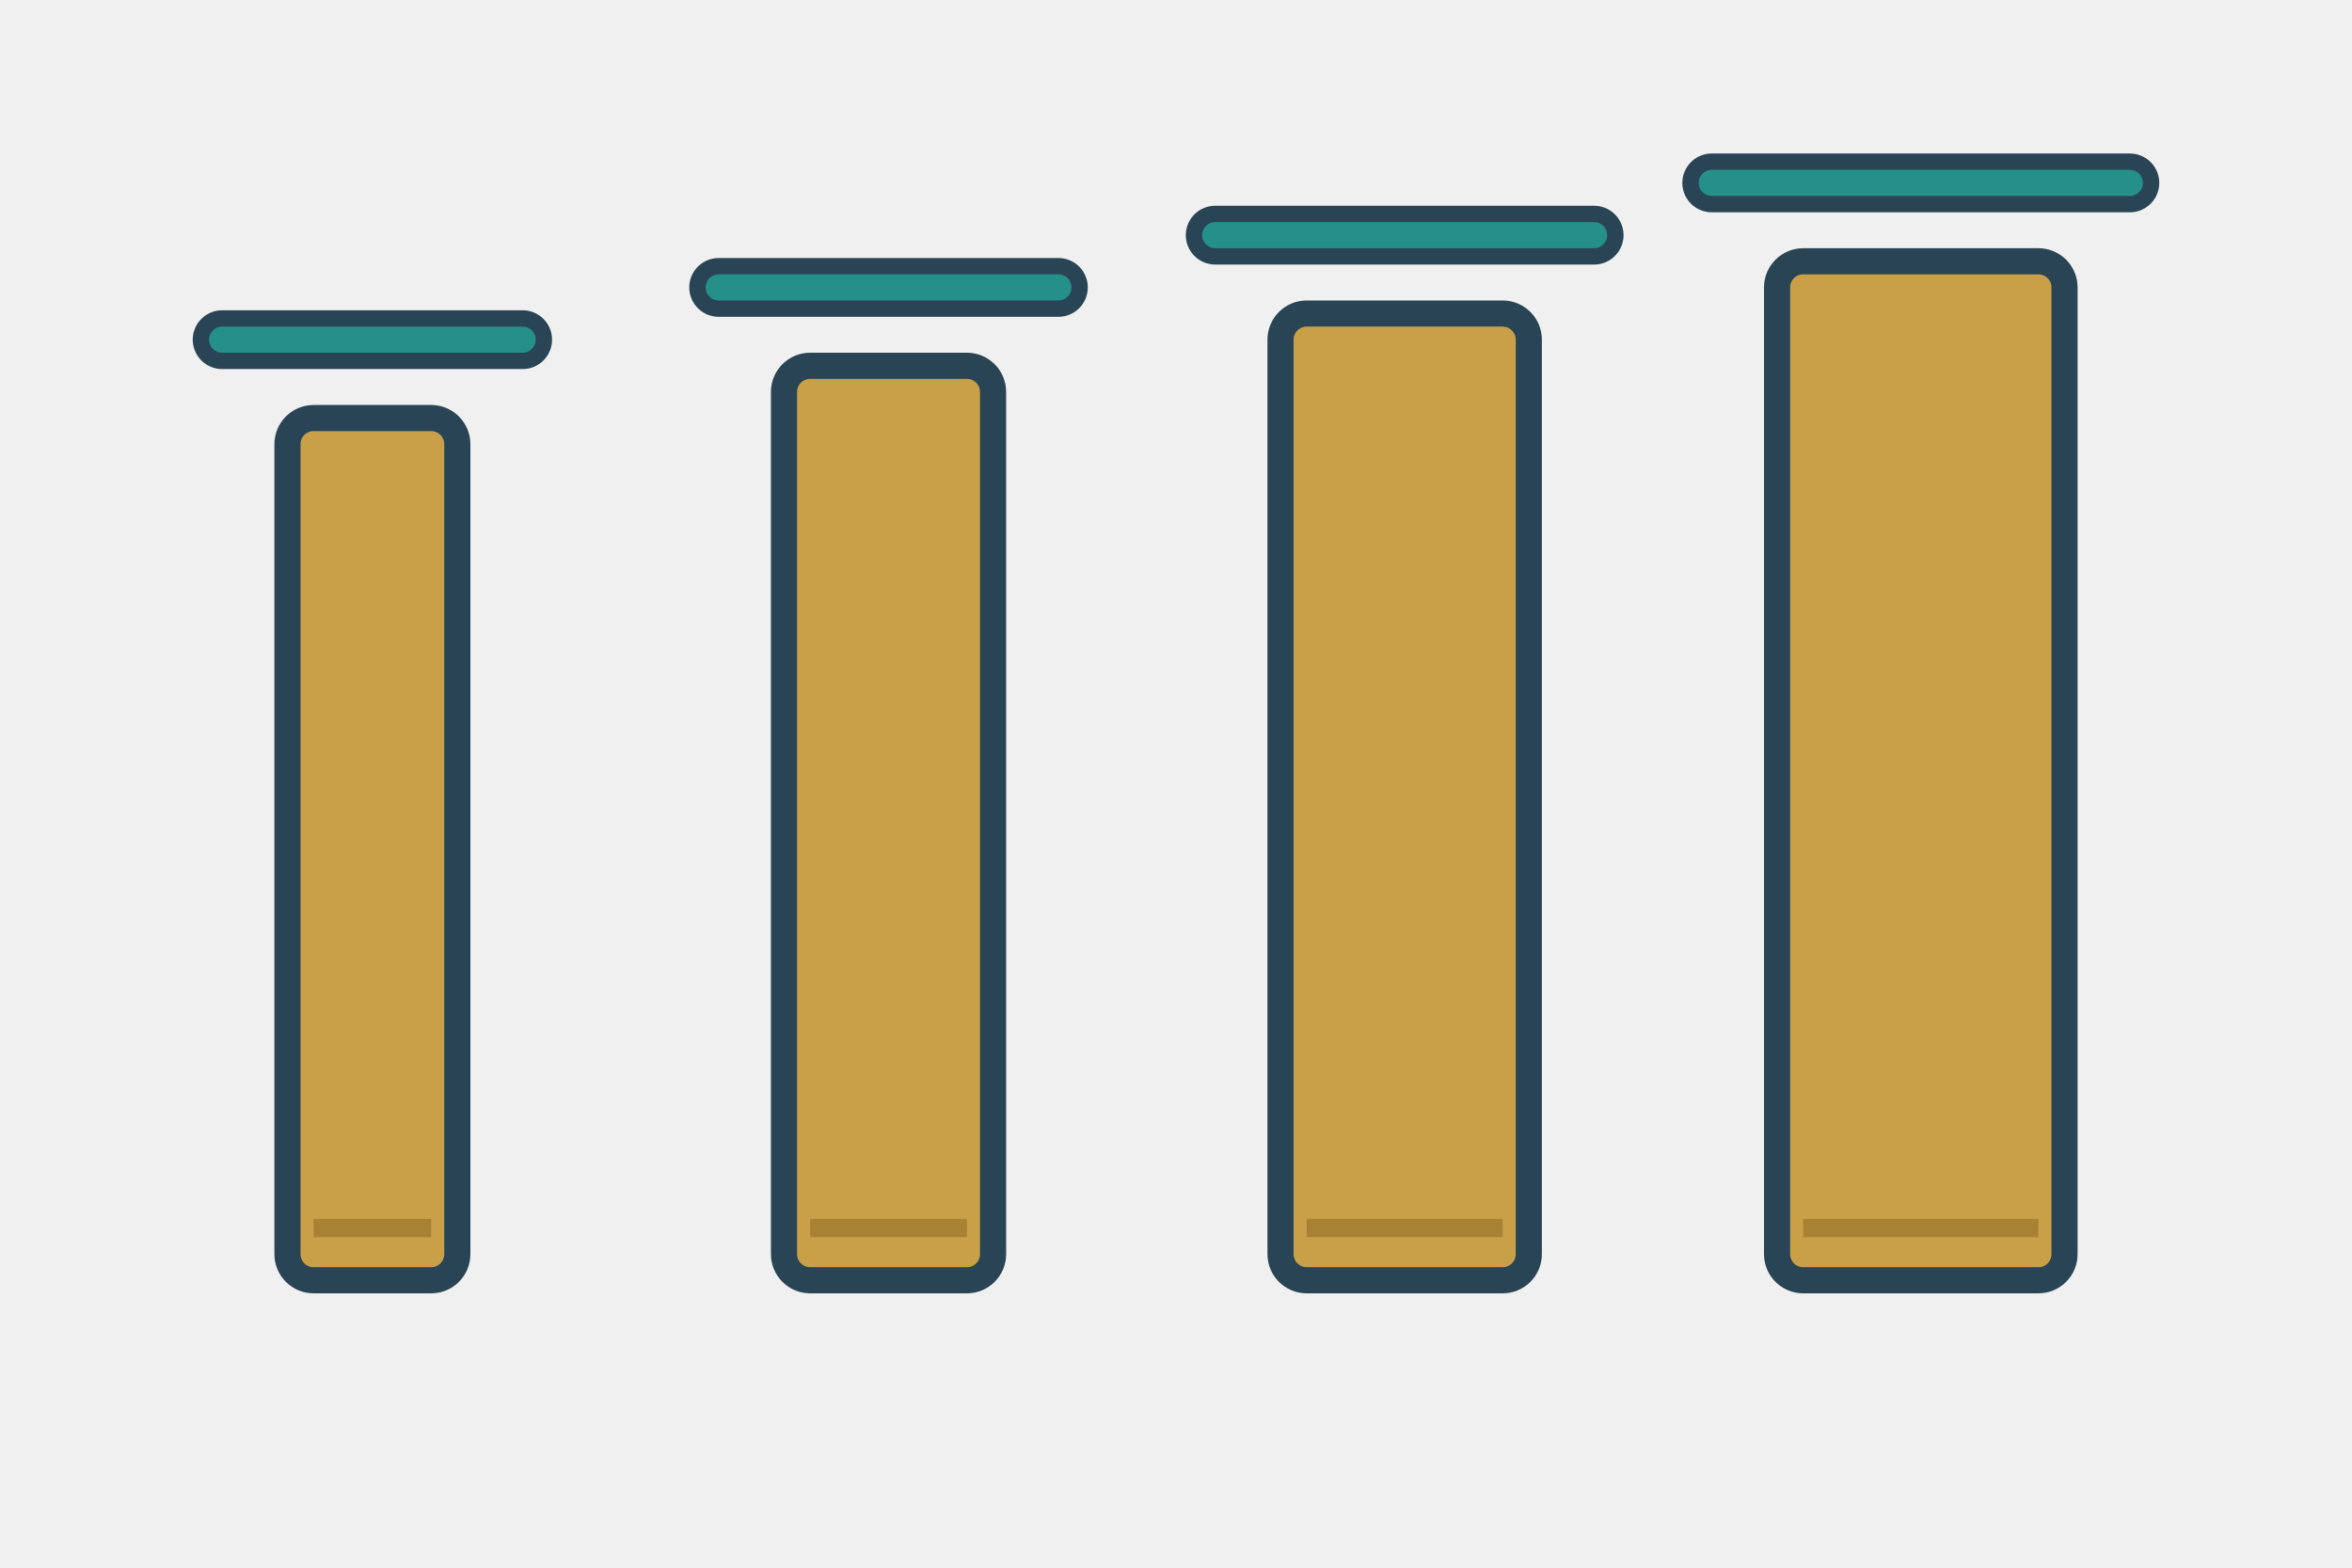
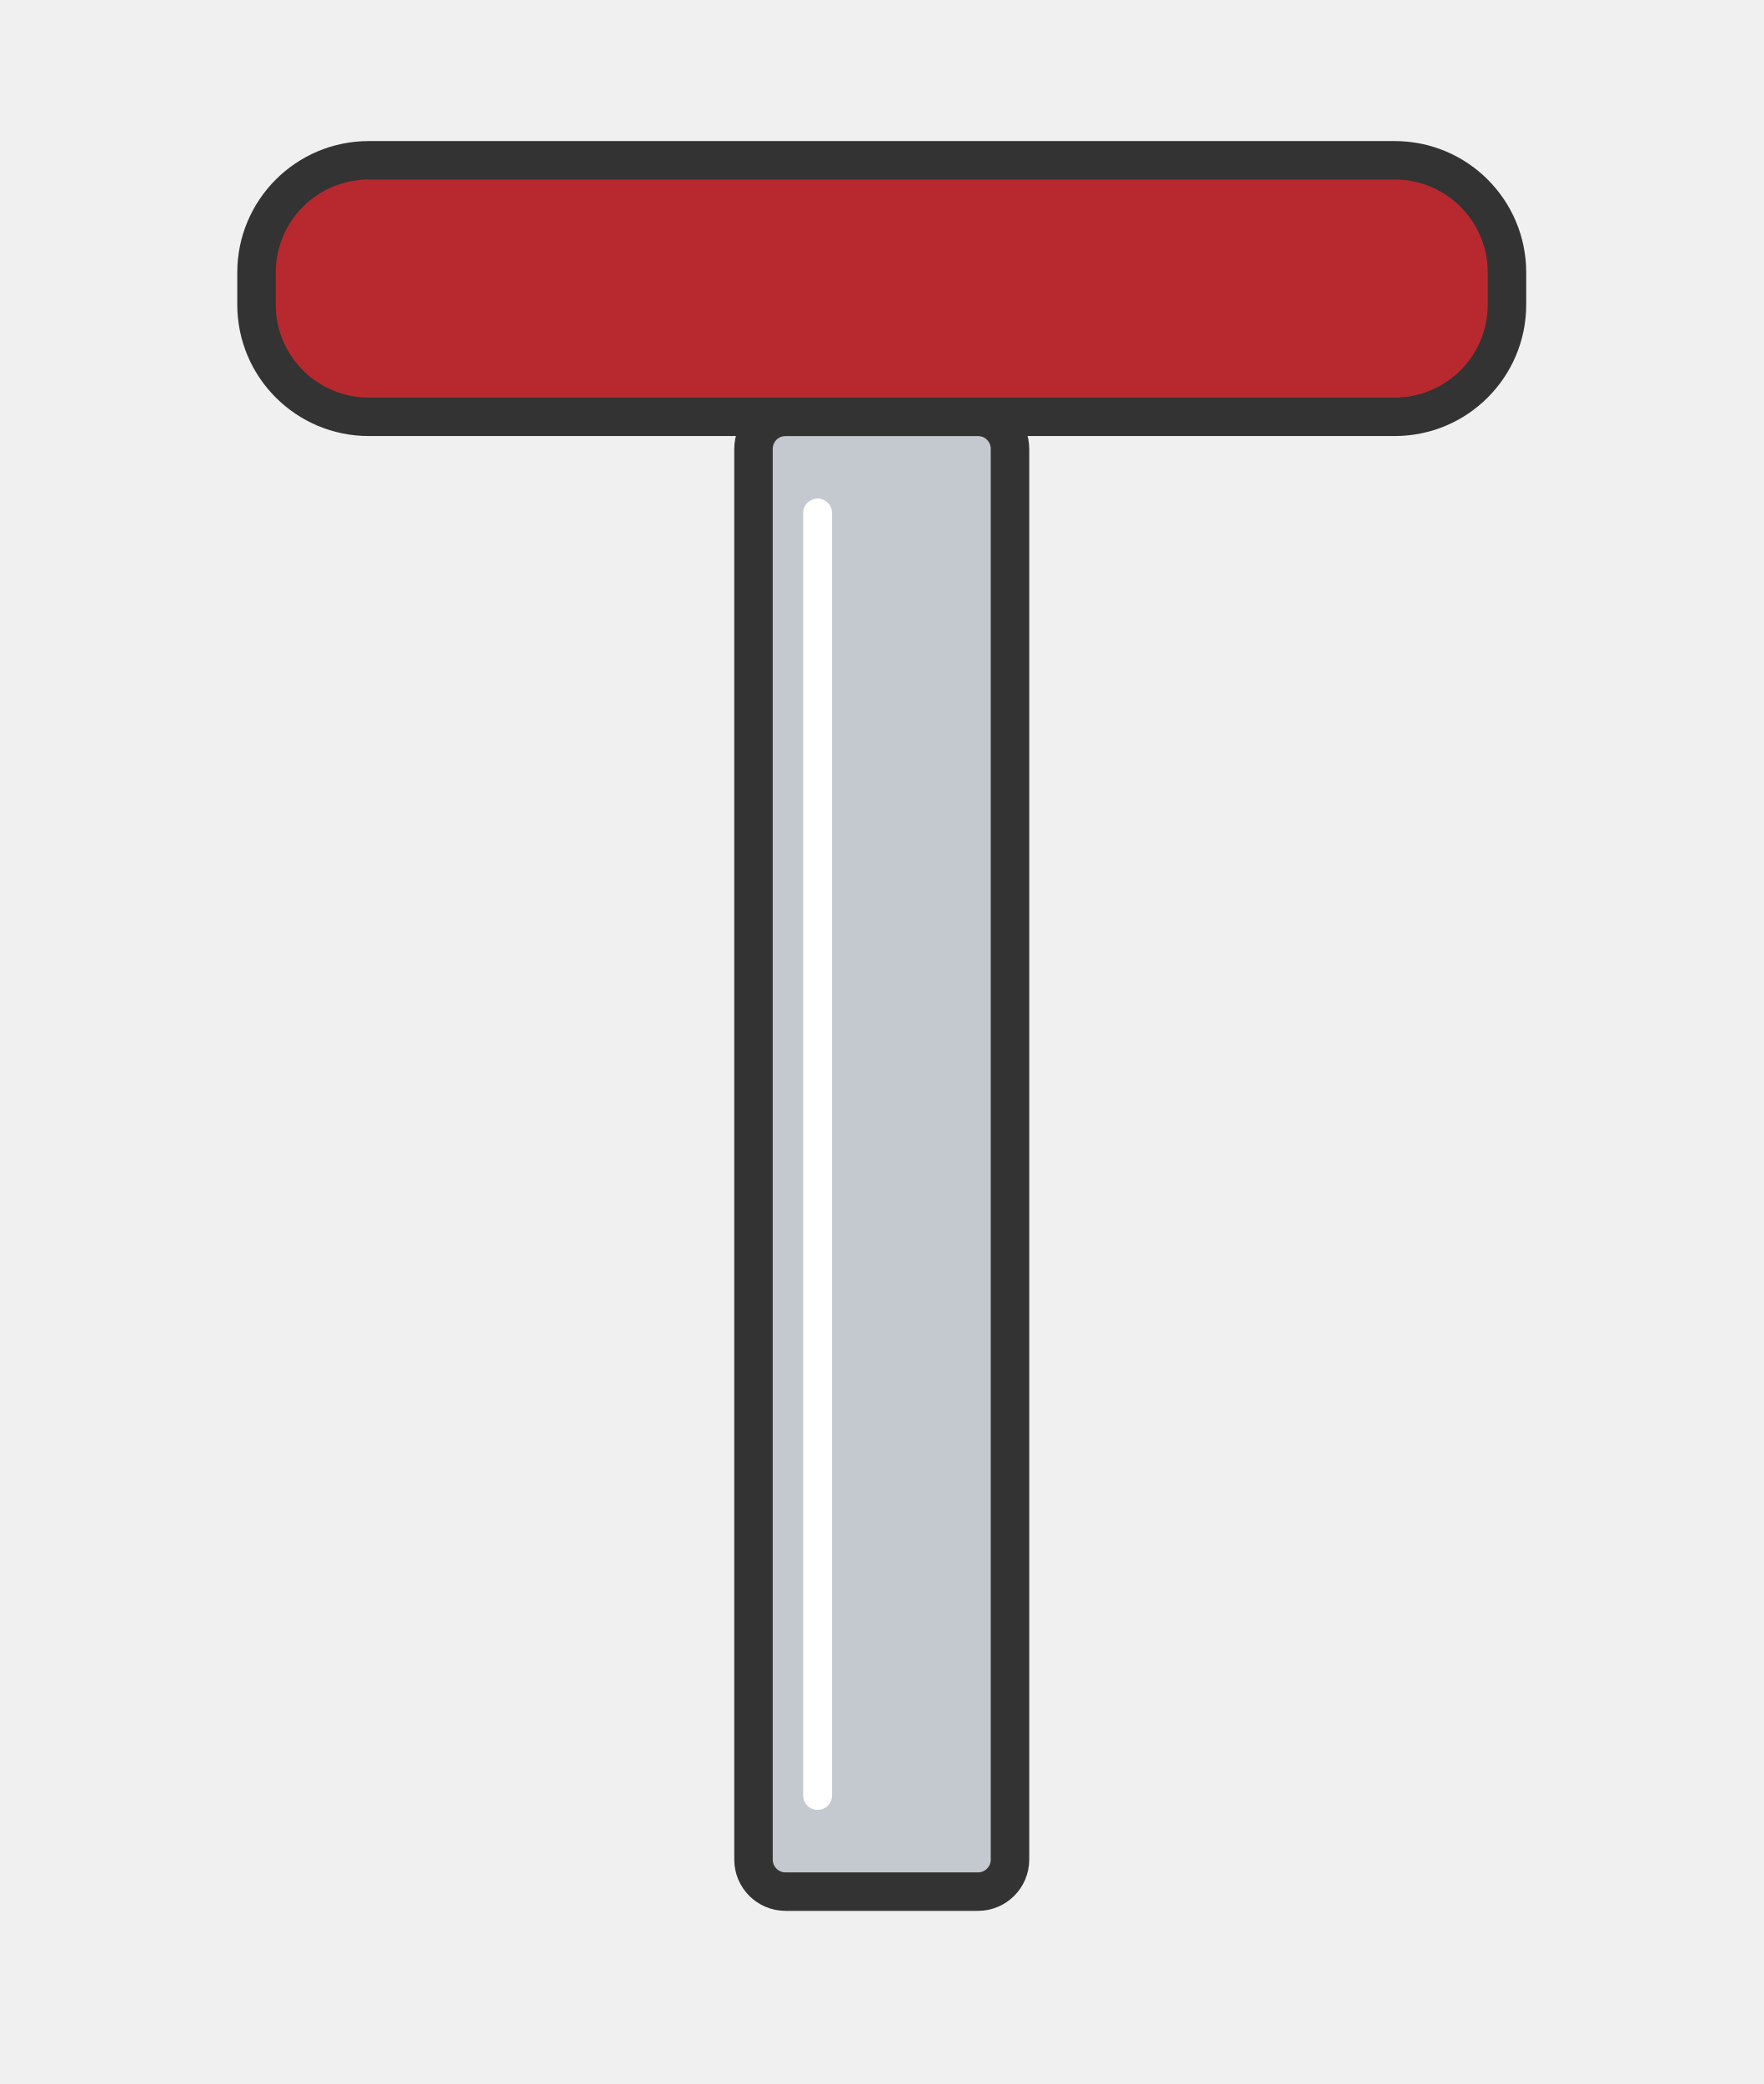
- <svg xmlns="http://www.w3.org/2000/svg" width="180" height="120" viewBox="0 0 180 120">
-   <line x1="17" y1="26" x2="40" y2="26" stroke="#294454" stroke-width="4.5" stroke-linecap="round" />
-   <line x1="17" y1="26" x2="40" y2="26" stroke="#258F89" stroke-width="2.0" stroke-linecap="round" />
-   <rect x="22" y="32" width="13" height="66" rx="2" fill="#C9A048" stroke="#294454" stroke-width="2.0" />
-   <line x1="24" y1="94" x2="33" y2="94" stroke="#A88234" stroke-width="1.4" />
-   <line x1="55" y1="22" x2="81" y2="22" stroke="#294454" stroke-width="4.5" stroke-linecap="round" />
-   <line x1="55" y1="22" x2="81" y2="22" stroke="#258F89" stroke-width="2.0" stroke-linecap="round" />
-   <rect x="60" y="28" width="16" height="70" rx="2" fill="#C9A048" stroke="#294454" stroke-width="2.0" />
-   <line x1="62" y1="94" x2="74" y2="94" stroke="#A88234" stroke-width="1.4" />
-   <line x1="93" y1="18" x2="122" y2="18" stroke="#294454" stroke-width="4.5" stroke-linecap="round" />
-   <line x1="93" y1="18" x2="122" y2="18" stroke="#258F89" stroke-width="2.0" stroke-linecap="round" />
-   <rect x="98" y="24" width="19" height="74" rx="2" fill="#C9A048" stroke="#294454" stroke-width="2.0" />
-   <line x1="100" y1="94" x2="115" y2="94" stroke="#A88234" stroke-width="1.4" />
-   <line x1="131" y1="14" x2="163" y2="14" stroke="#294454" stroke-width="4.5" stroke-linecap="round" />
-   <line x1="131" y1="14" x2="163" y2="14" stroke="#258F89" stroke-width="2.0" stroke-linecap="round" />
-   <rect x="136" y="20" width="22" height="78" rx="2" fill="#C9A048" stroke="#294454" stroke-width="2.0" />
-   <line x1="138" y1="94" x2="156" y2="94" stroke="#A88234" stroke-width="1.4" />
+ <svg xmlns="http://www.w3.org/2000/svg" width="110" height="130" viewBox="0 0 110 130">
+   <rect x="47" y="26" width="16" height="92" rx="2" fill="#C4C9D0" stroke="#333333" stroke-width="2.4" />
+   <line x1="51" y1="32" x2="51" y2="112" stroke="#FFFFFF" stroke-width="1.8" stroke-linecap="round" />
+   <rect x="16" y="10" width="78" height="16" rx="7" fill="#B8292F" stroke="#333333" stroke-width="2.4" />
</svg>
